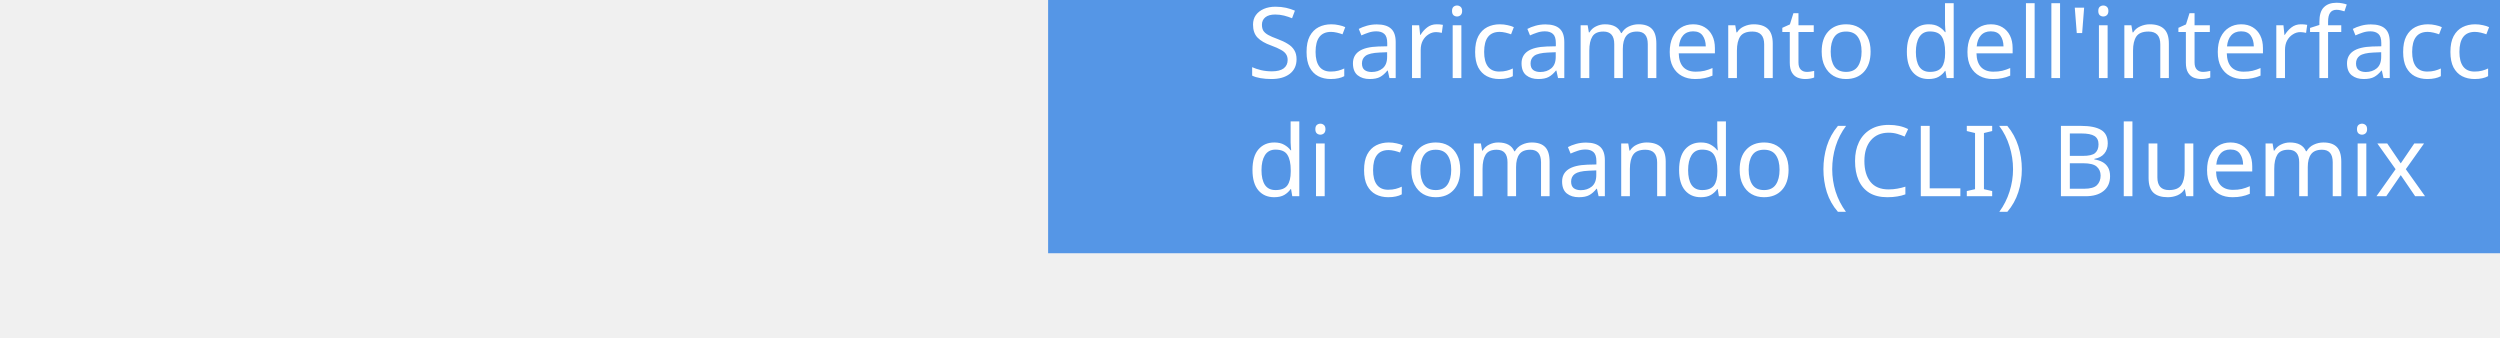
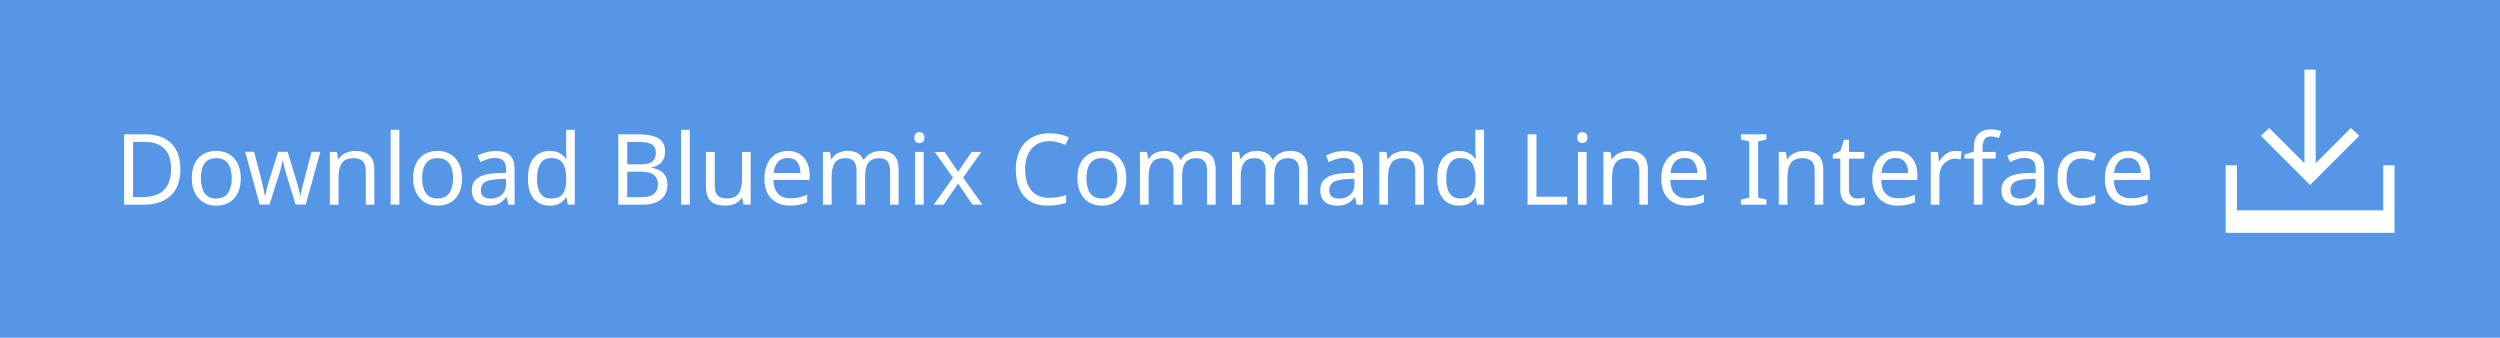
- <svg xmlns="http://www.w3.org/2000/svg" version="1.1" id="Layer_1" x="0px" y="0px" width="355.4px" height="48px" viewBox="0 0 355.4 48" enable-background="new 0 0 355.4 48" xml:space="preserve">
-   <rect x="149" y="-12" fill="#5596E6" width="355.4" height="48" />
-   <text transform="matrix(1 0 0 1 177.2871 11.0947)" enable-background="new    ">
-     <tspan x="0" y="0" fill="#FFFFFF" font-family="'ArialMT'" font-size="14">Scaricamento dell'interfaccia riga</tspan>
-     <tspan x="0" y="16.8" fill="#FFFFFF" font-family="'ArialMT'" font-size="14">di comando (CLI) Bluemix</tspan>
-   </text>
+ <svg xmlns="http://www.w3.org/2000/svg" version="1.1" id="Layer_1" x="0px" y="0px" width="355.4px" height="48px" viewBox="149 -12 355.4 48" style="enable-background:new 149 -12 355.4 48;" xml:space="preserve">
+   <style type="text/css">
+ 	.st0{fill:#5596E6;}
+ 	.st1{fill:#FFFFFF;}
+ 	.st2{font-family:'HelvNeueBoldforIBM';}
+ 	.st3{font-size:14px;}
+ </style>
+   <rect x="149" y="-12" class="st0" width="355.4" height="48" />
+   <text transform="matrix(1 0 0 1 165.2869 17.0946)" class="st1 st2 st3">Download Bluemix Command Line Interface</text>
  <g>
-     <polygon fill="#FFFFFF" points="484.4,7.3 483.2,6.2 478.2,11.2 478.2,-2.1 476.6,-2.1 476.6,11.2 471.6,6.2 470.4,7.3 477.4,14.3     " />
-     <polygon fill="#FFFFFF" points="487.8,11.5 487.8,17.9 467,17.9 467,11.5 465.4,11.5 465.4,17.9 465.4,21.1 467,21.1 487.8,21.1    489.4,21.1 489.4,17.9 489.4,11.5  " />
+     <polygon class="st1" points="484.4,7.3 483.2,6.2 478.2,11.2 478.2,-2.1 476.6,-2.1 476.6,11.2 471.6,6.2 470.4,7.3 477.4,14.3     " />
+     <polygon class="st1" points="487.8,11.5 487.8,17.9 467,17.9 467,11.5 465.4,11.5 465.4,17.9 465.4,21.1 467,21.1 487.8,21.1    489.4,21.1 489.4,17.9 489.4,11.5  " />
  </g>
</svg>
